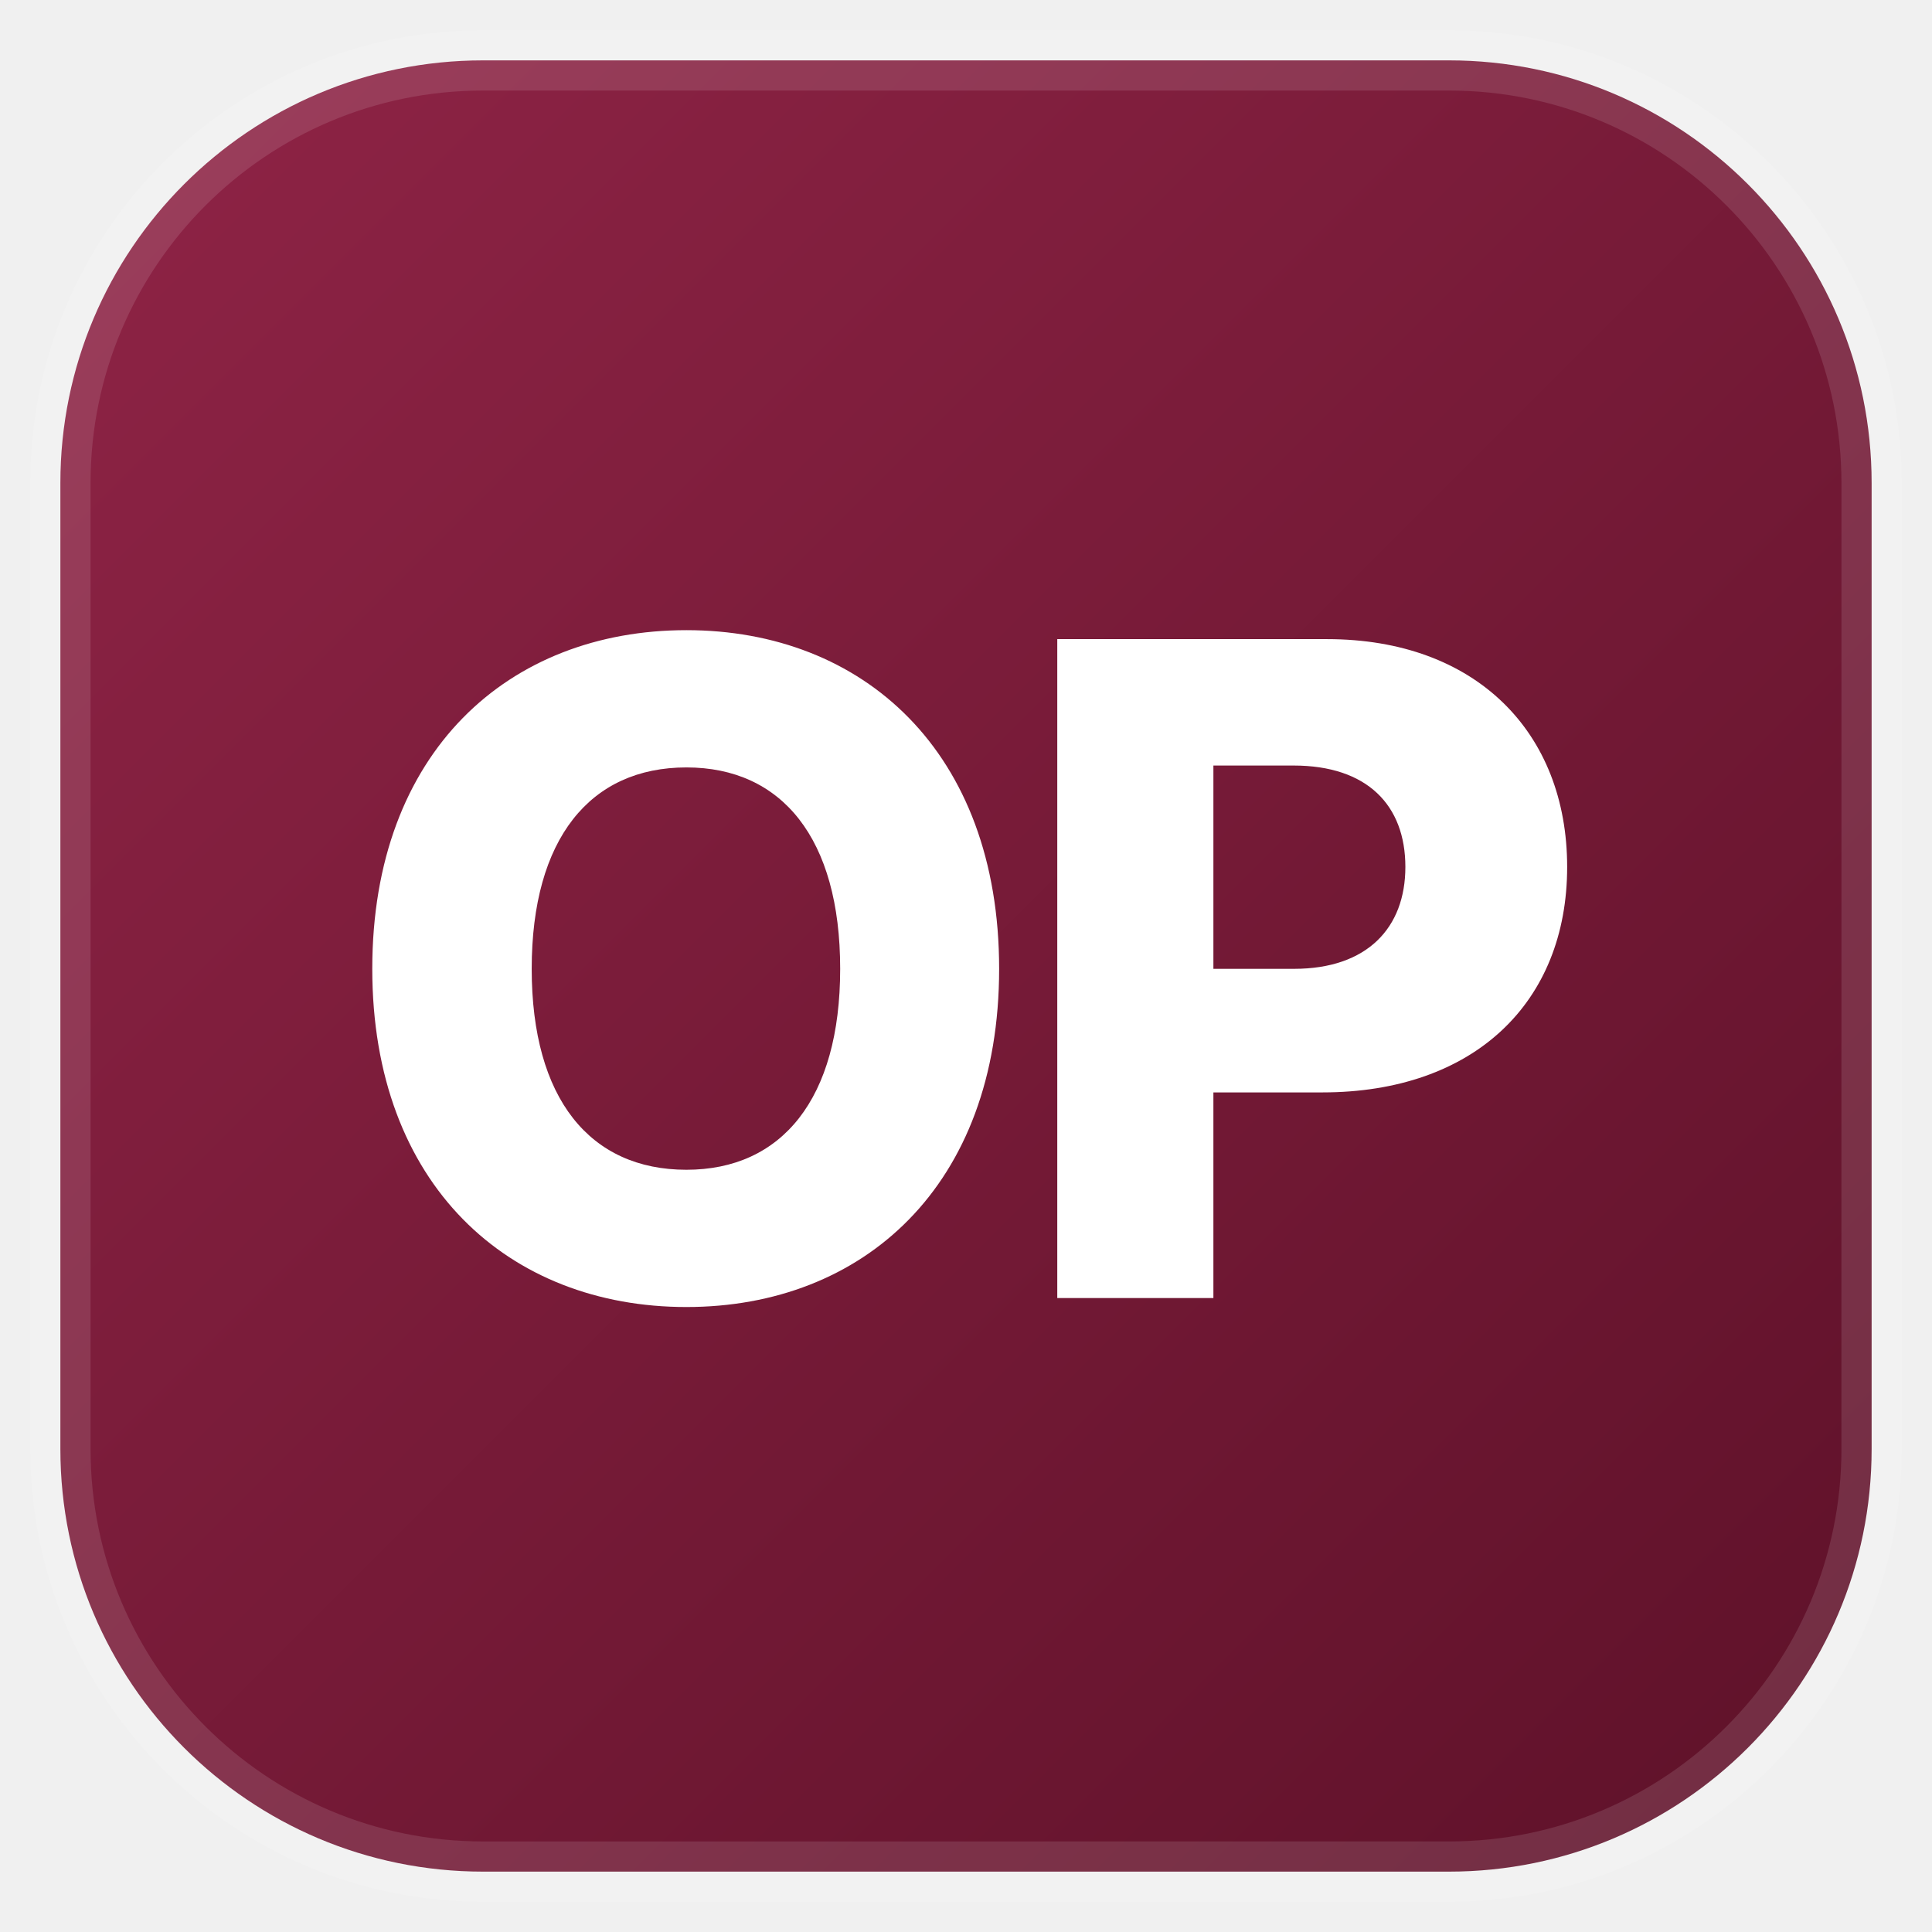
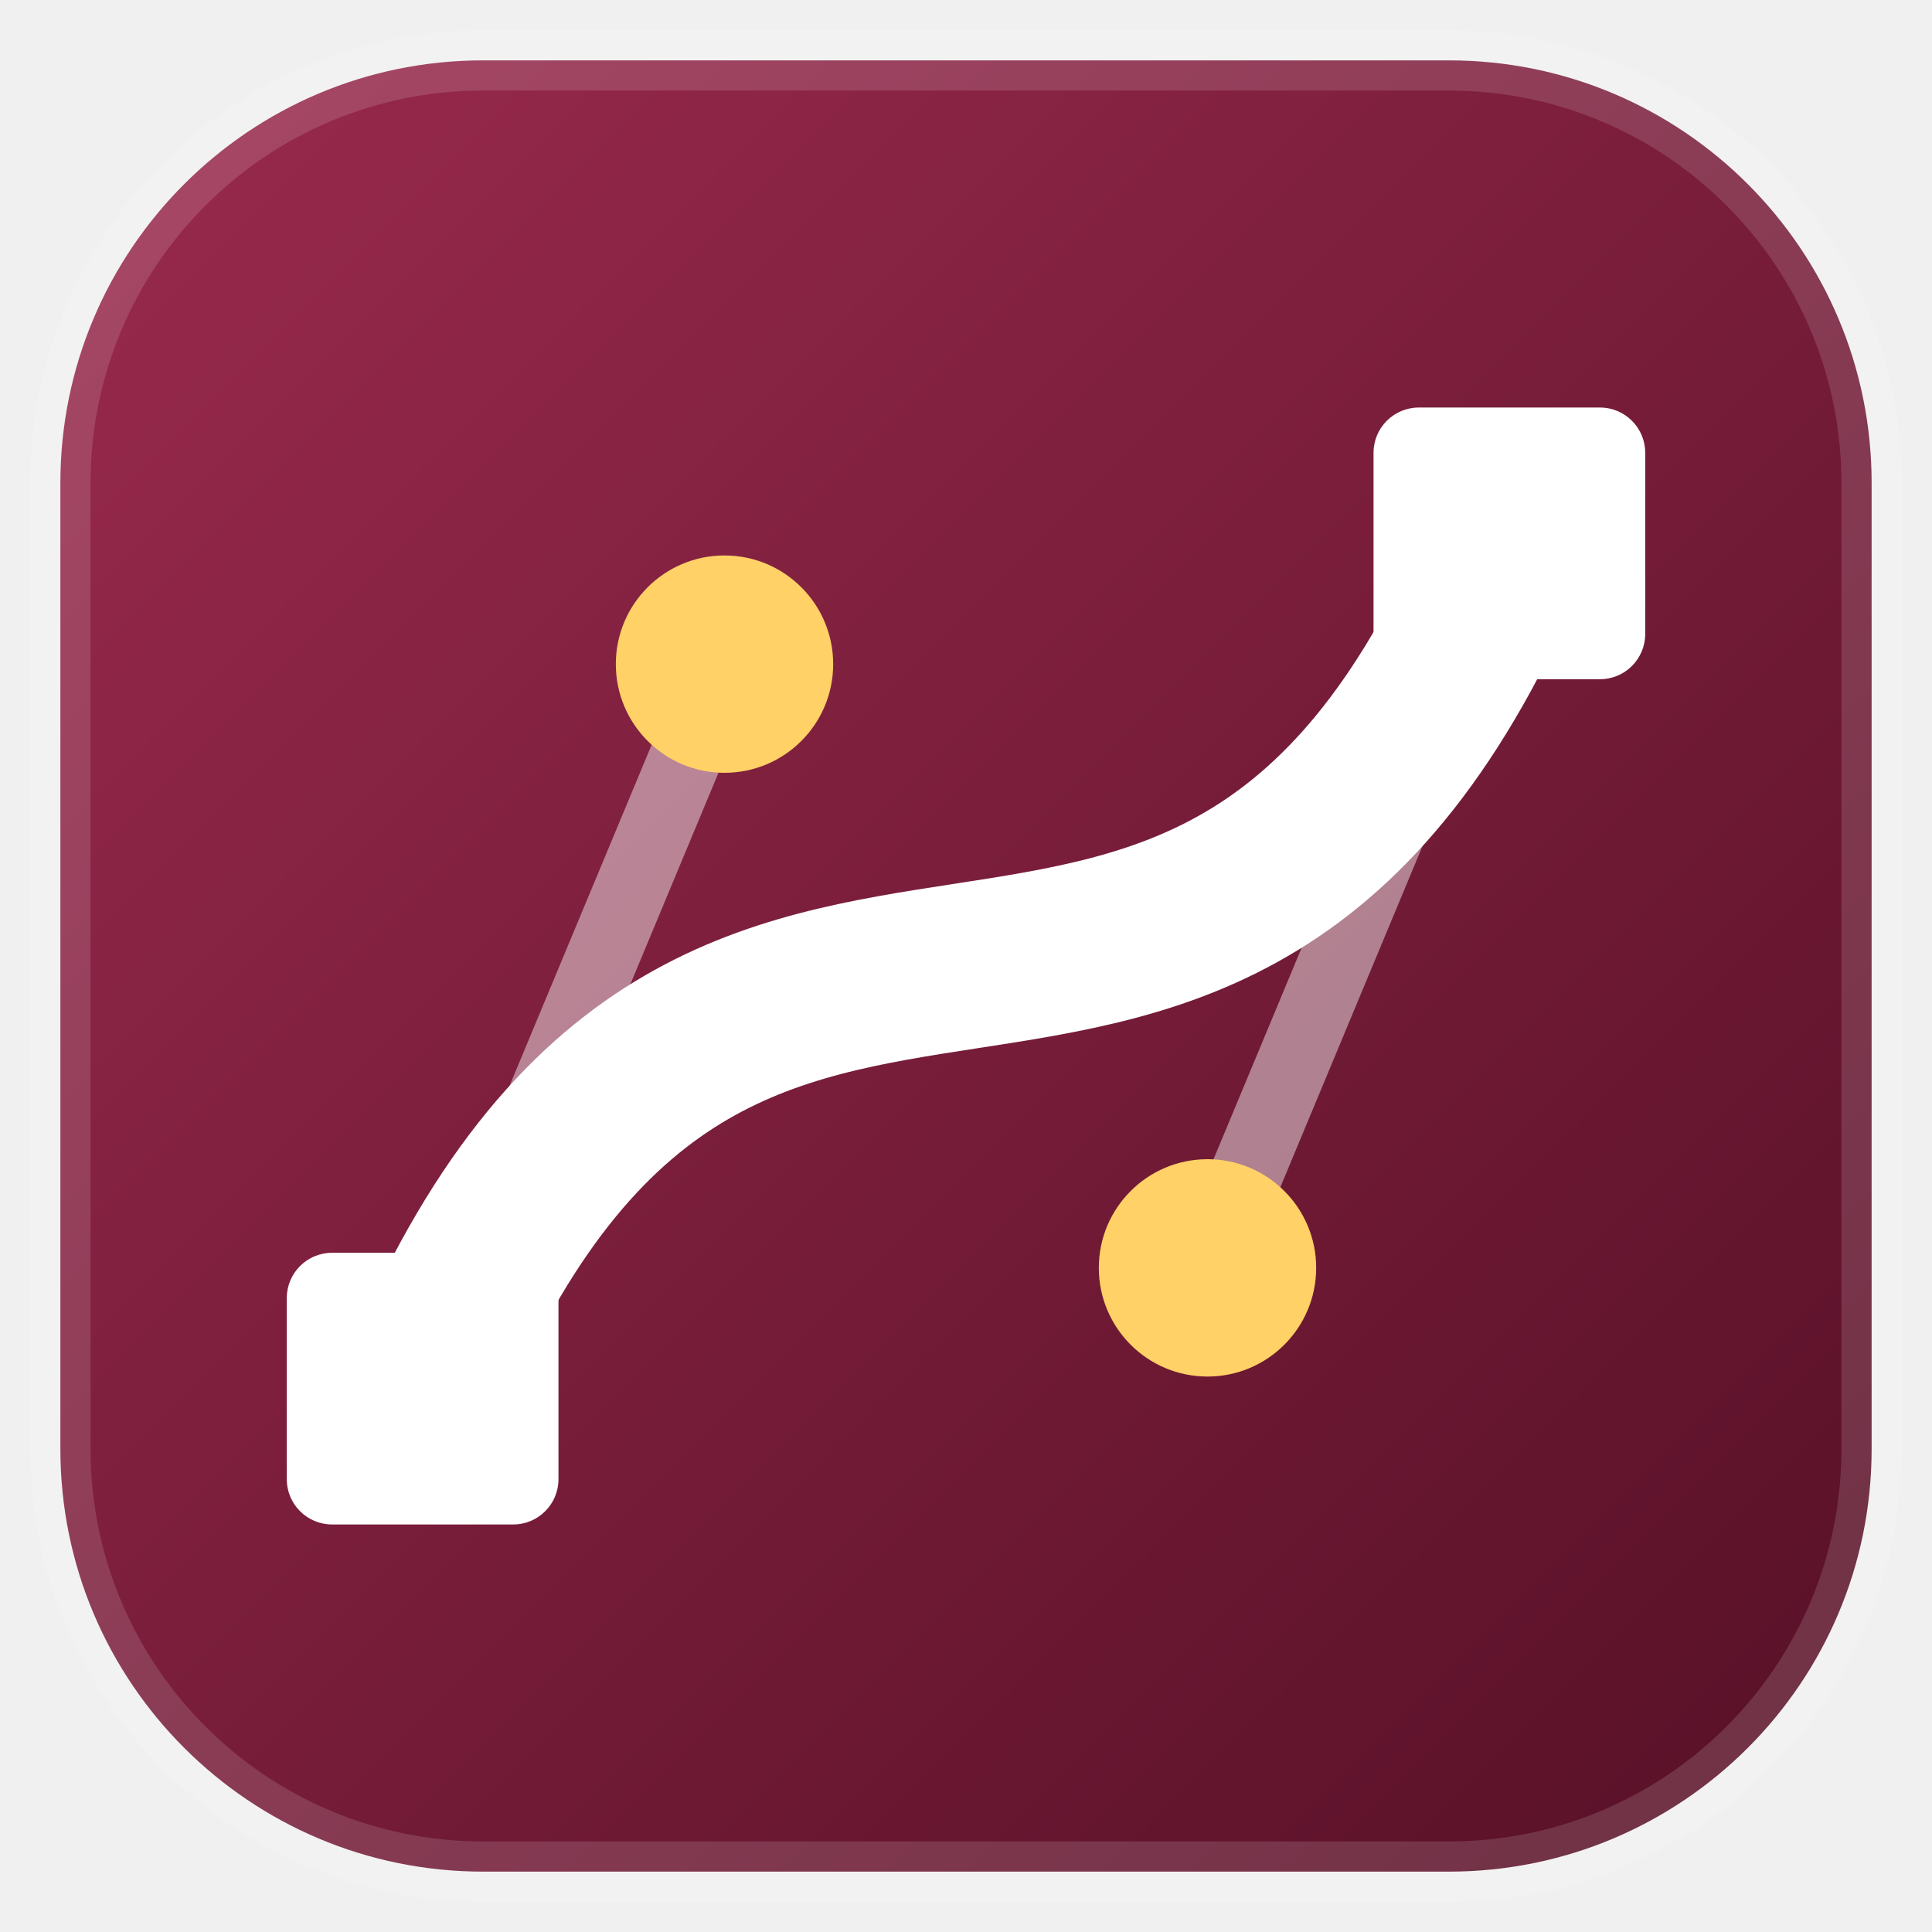
<svg xmlns="http://www.w3.org/2000/svg" viewBox="0 0 64 64" width="64" height="64">
  <defs>
    <linearGradient id="g" x1="0" y1="0" x2="1" y2="1">
-       <stop offset="0" stop-color="#8f2446" />
-       <stop offset="1" stop-color="#5e1129" />
+       <stop offset="0" stop-color="#9a2a4e" />
+       <stop offset="1" stop-color="#561026" />
    </linearGradient>
  </defs>
  <rect x="2" y="2" width="60" height="60" rx="14" fill="url(#g)" />
-   <rect x="2" y="2" width="60" height="60" rx="14" fill="none" stroke="#ffffff" stroke-opacity="0.12" stroke-width="2" />
-   <text x="32" y="43" font-family="Inter, Segoe UI, Helvetica, Arial, sans-serif" font-size="30" font-weight="800" text-anchor="middle" fill="#fff" letter-spacing="-1">OP</text>
+   <rect x="2" y="2" width="60" height="60" rx="14" fill="none" stroke="#ffffff" stroke-opacity="0.14" stroke-width="2" />
+   <path d="M14 46 L24 22 M50 18 L40 42" stroke="#ffffff" stroke-opacity="0.45" stroke-width="2.4" stroke-linecap="round" />
+   <path d="M14 46 C24 22 40 42 50 18" fill="none" stroke="#ffffff" stroke-width="5.5" stroke-linecap="round" />
+   <rect x="9.5" y="41.5" width="9" height="9" rx="1.5" fill="#ffffff" />
+   <rect x="45.5" y="13.5" width="9" height="9" rx="1.5" fill="#ffffff" />
+   <circle cx="24" cy="22" r="3.6" fill="#ffd166" />
+   <circle cx="40" cy="42" r="3.6" fill="#ffd166" />
</svg>
